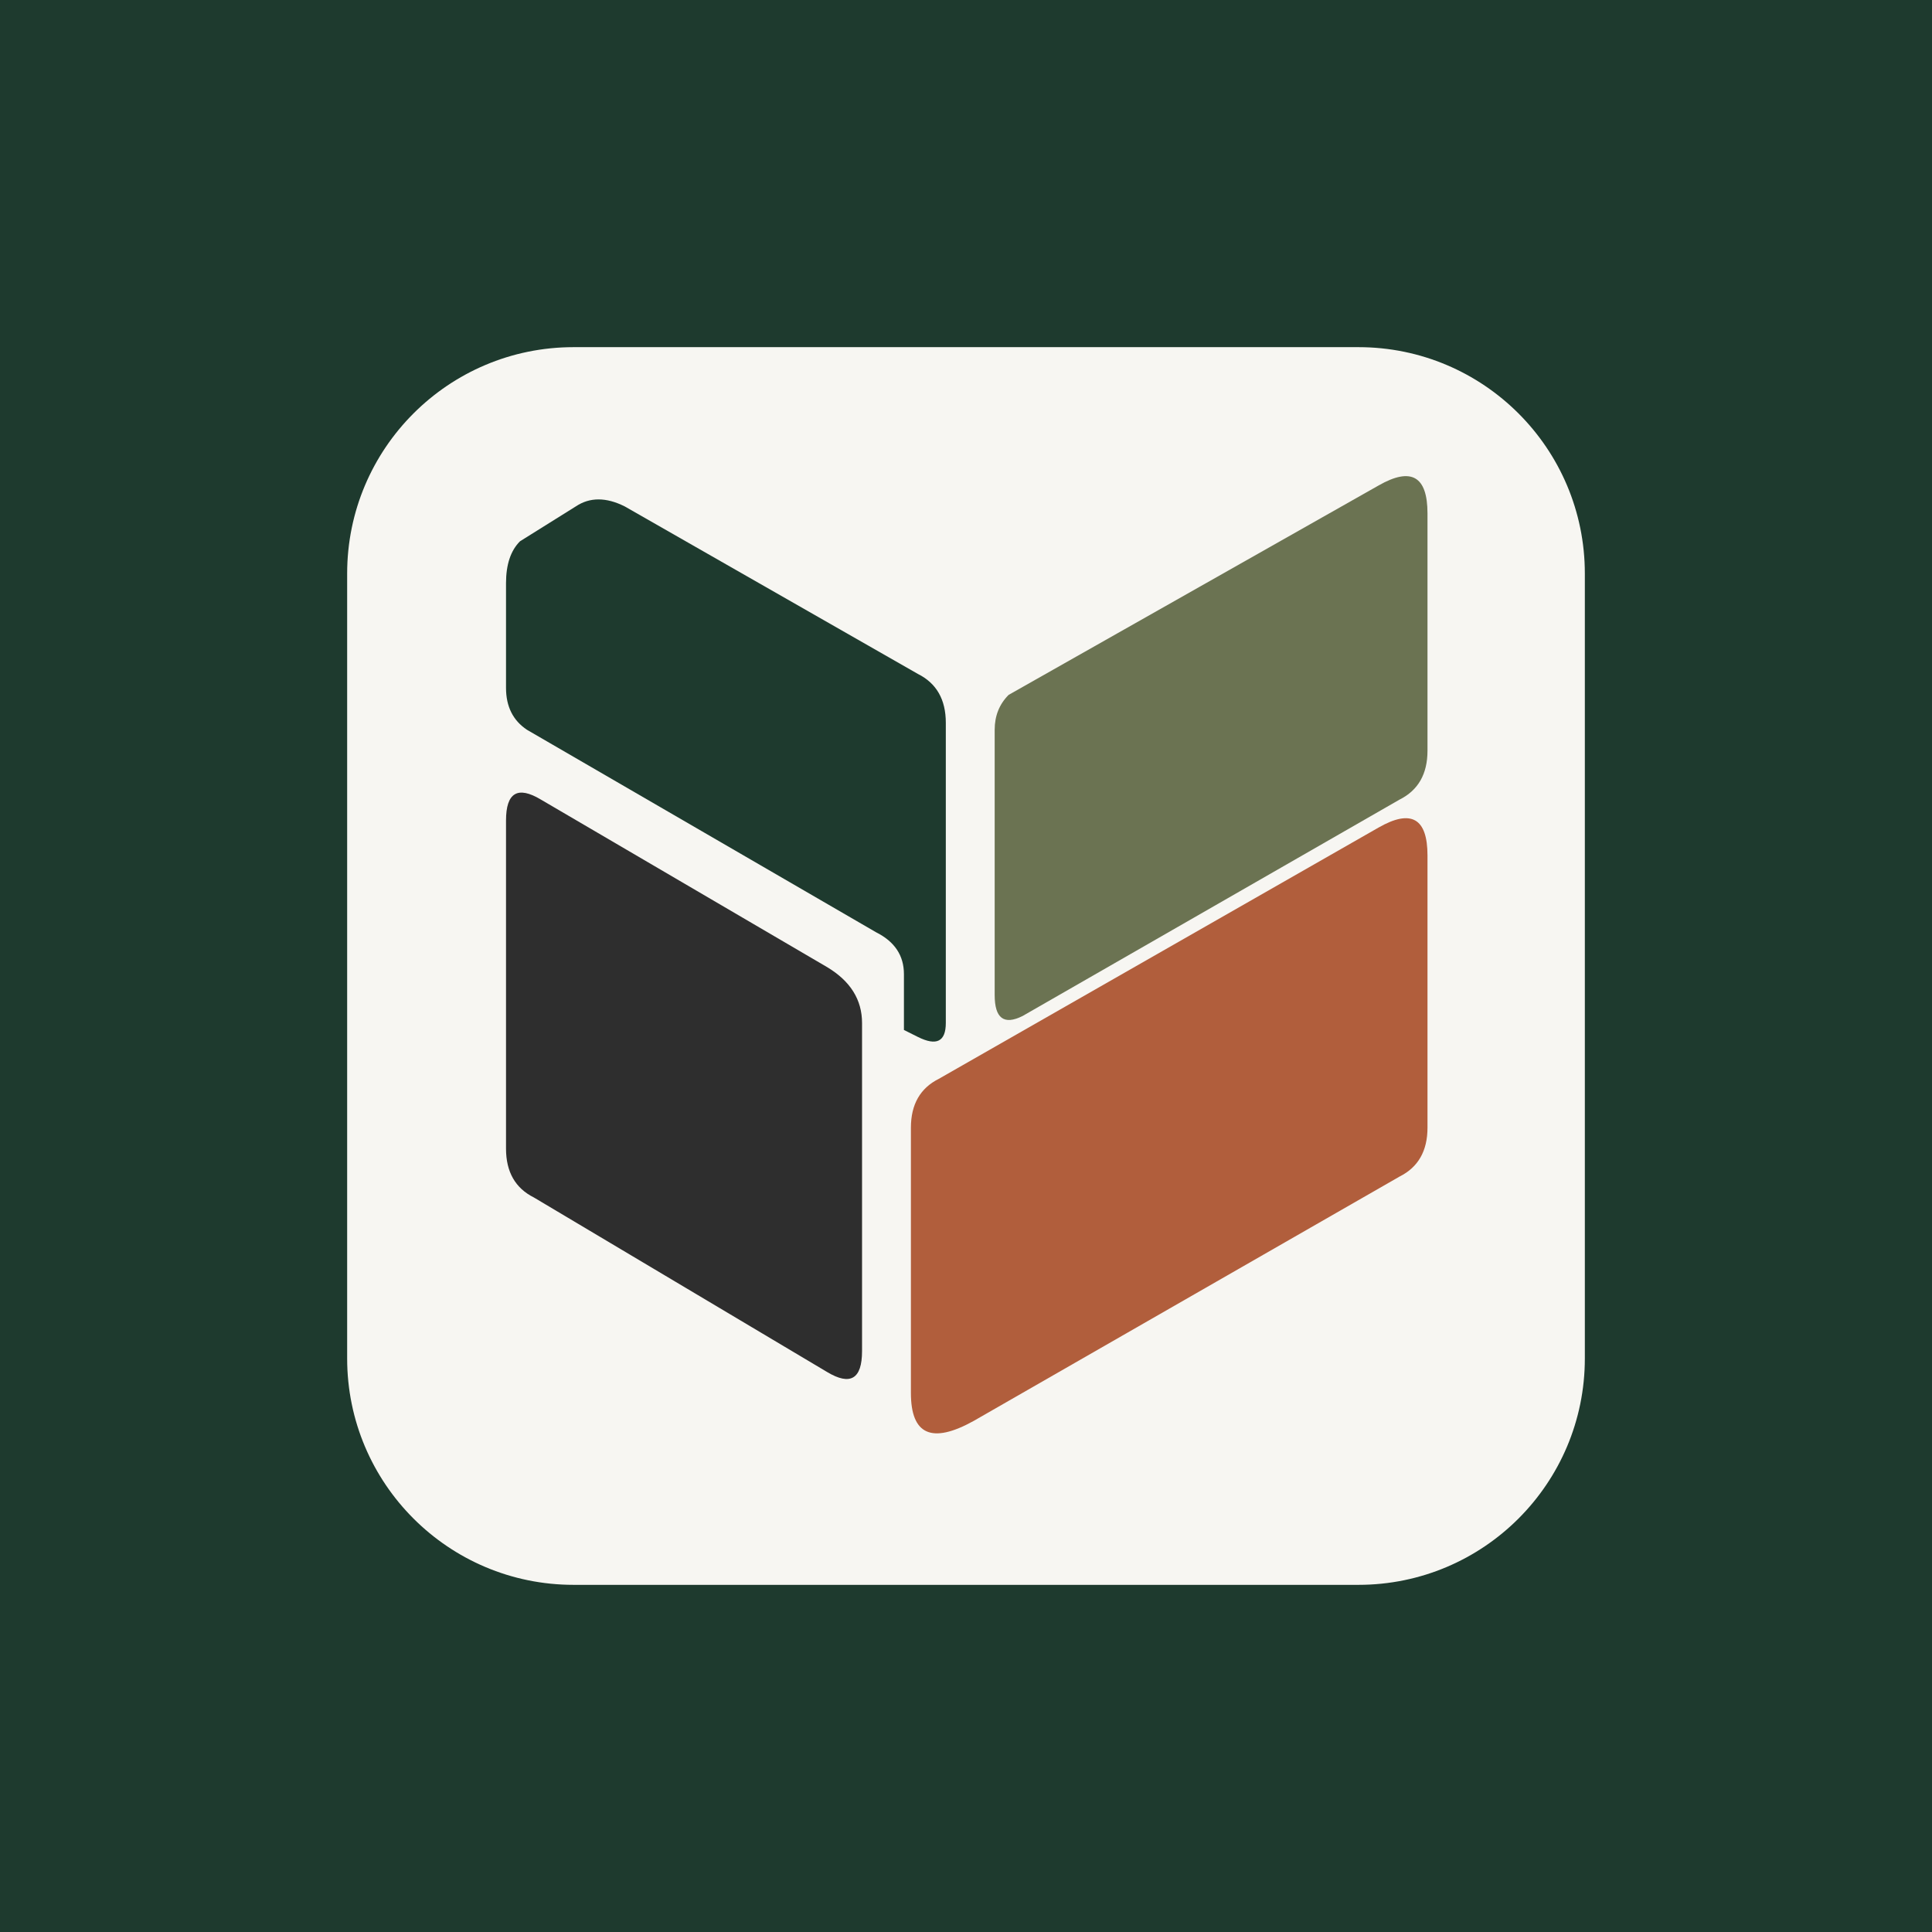
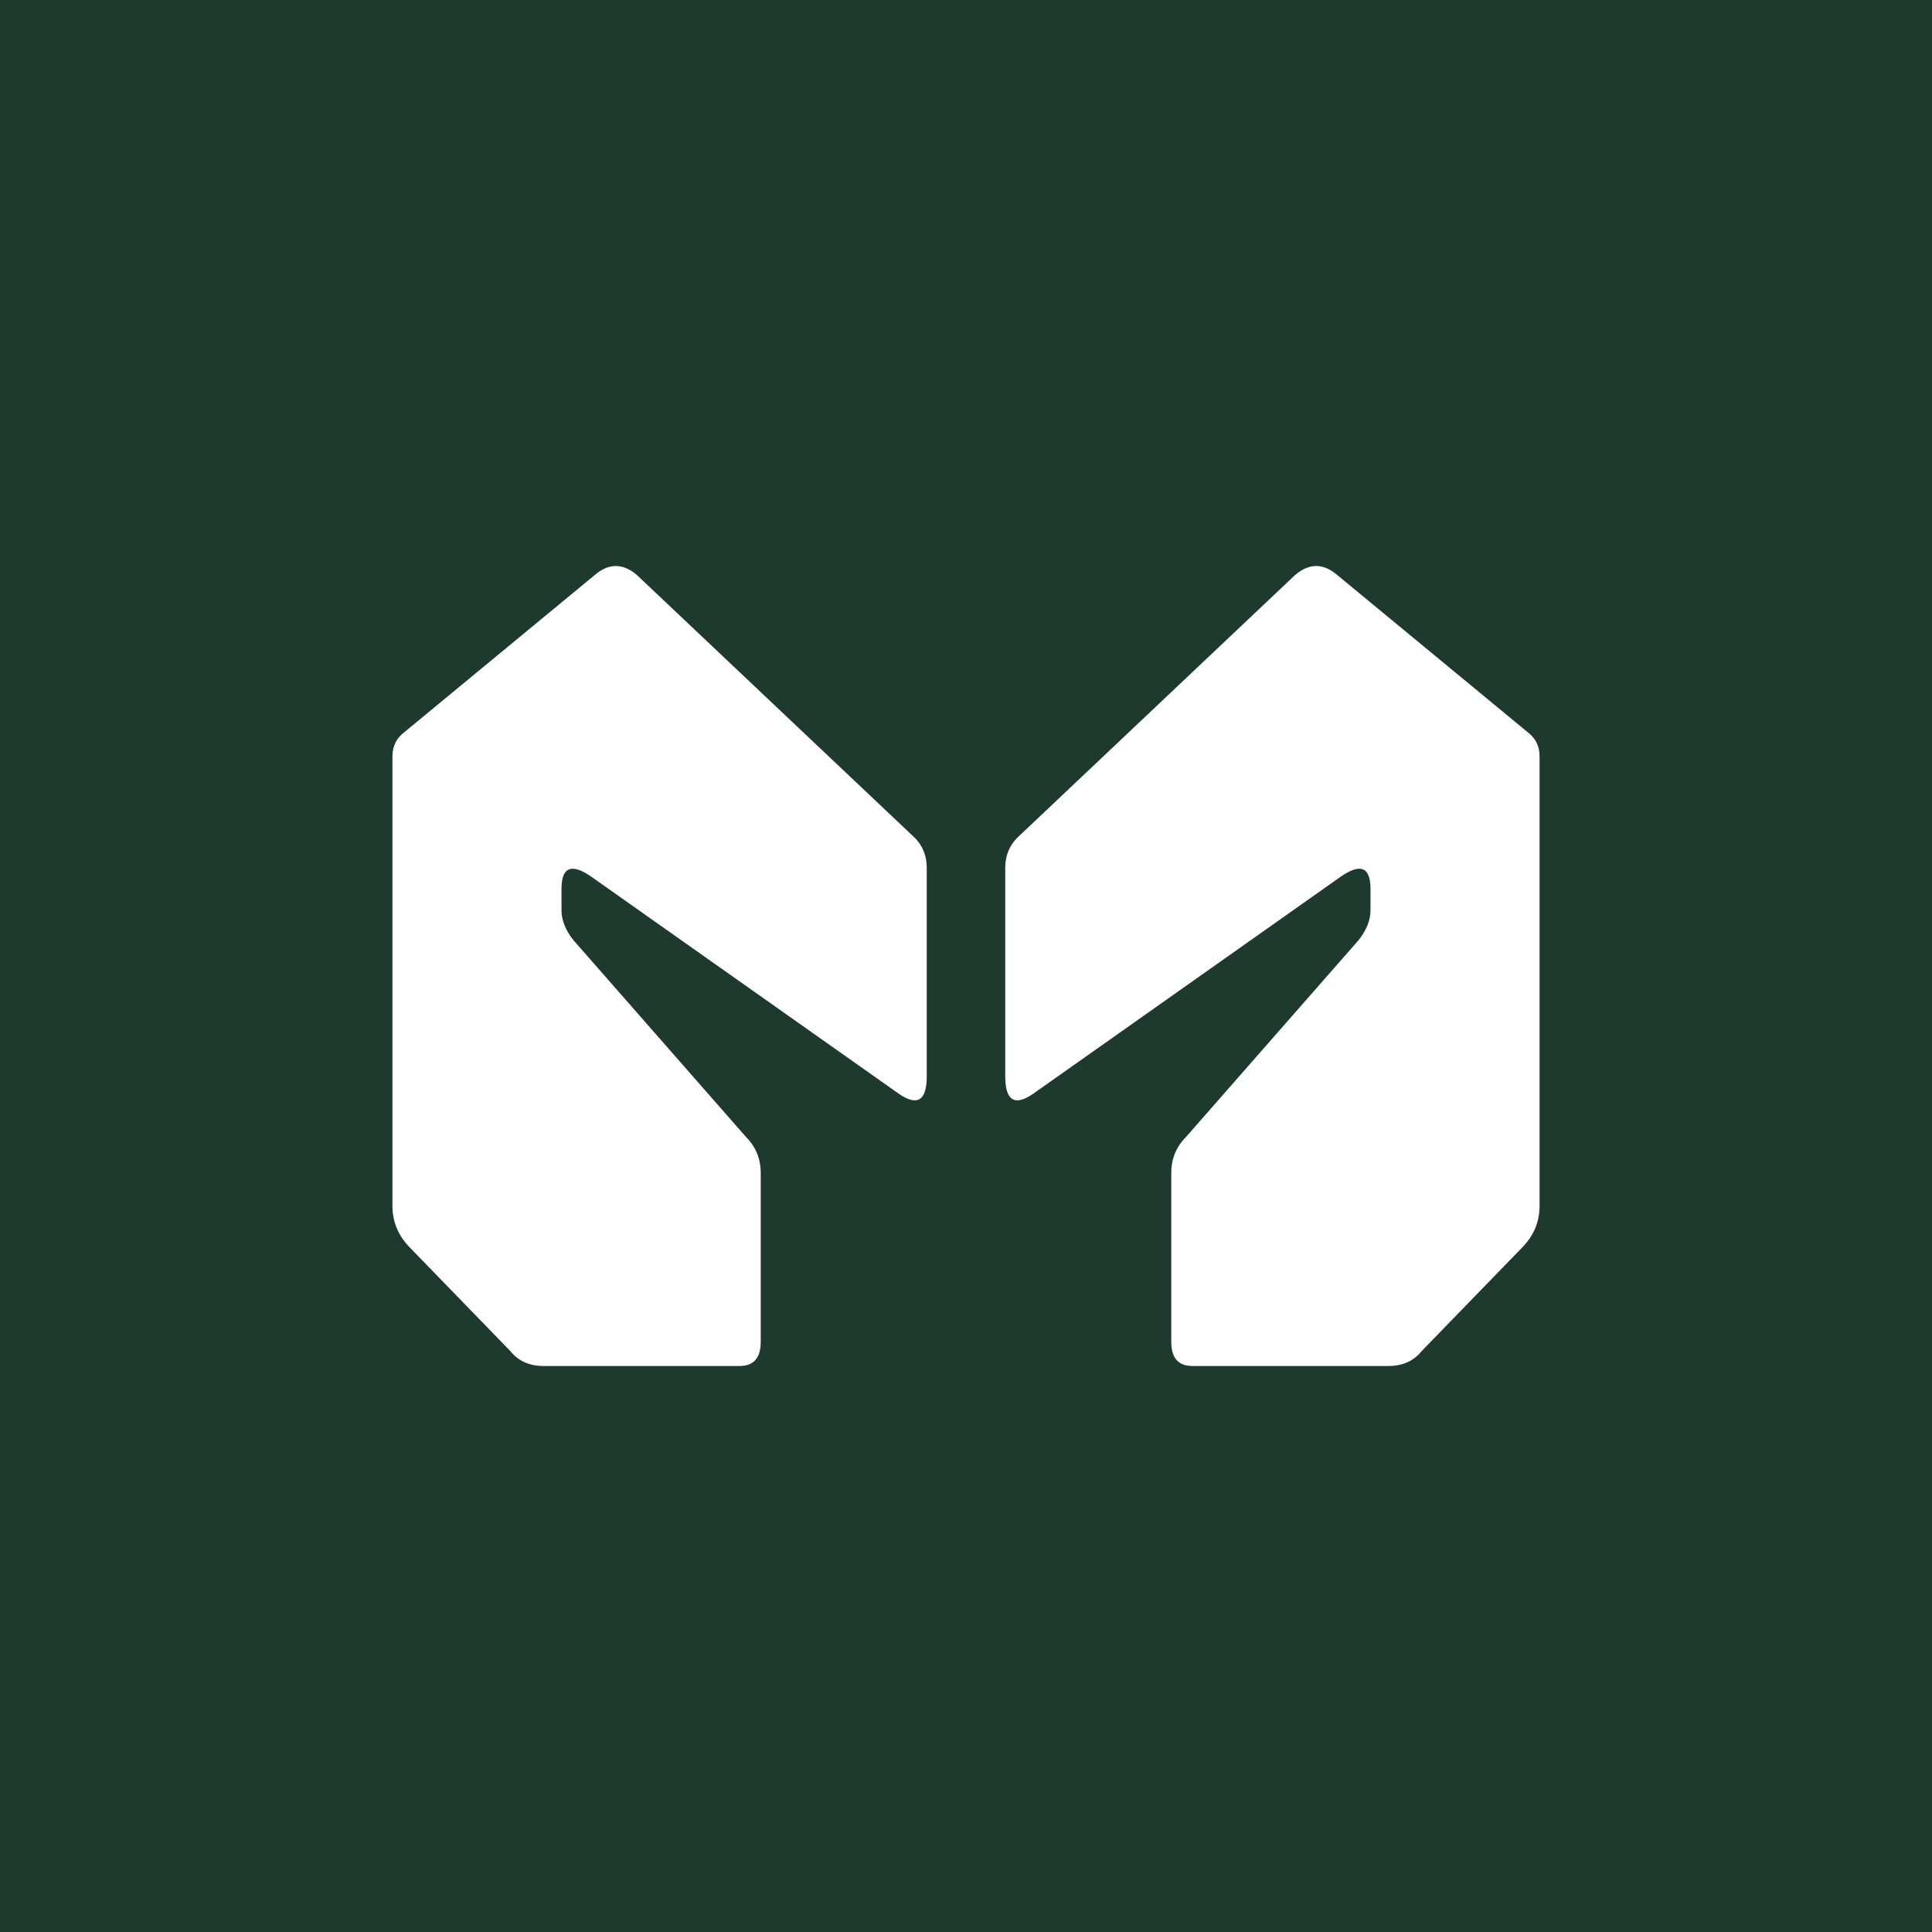
- <svg xmlns="http://www.w3.org/2000/svg" viewBox="0 0 512 512" role="img" aria-labelledby="title">
+ <svg xmlns="http://www.w3.org/2000/svg" viewBox="0 0 512 512" role="img" aria-label="Motiq — M + hvataljka">
  <rect width="512" height="512" fill="#1E3A2E" />
-   <rect x="92" y="92" width="328" height="328" rx="60" fill="#F7F6F2" />
-   <g transform="translate(123 112) scale(1.85)">
-     <path fill="#1E3A2E" d="M8 17 16 12Q19 10 23 12L65 36Q69 38 69 43V86Q69 90 65 88L63 87V79Q63 75 59 73L9 44Q6 42 6 38V23Q6 19 8 17Z" />
-     <path fill="#6B7352" d="M78 39 131 9Q138 5 138 13V47Q138 52 134 54L80 85Q76 87 76 82V44Q76 41 78 39Z" />
-     <path fill="#2E2E2E" d="M6 57Q6 51 11 54L52 78Q57 81 57 86V133Q57 139 52 136L10 111Q6 109 6 104Z" />
-     <path fill="#B15E3C" d="M68 94 131 58Q138 54 138 62V101Q138 106 134 108L73 143Q64 148 64 139V101Q64 96 68 94Z" />
+   <g transform="translate(104 150) scale(0.8)">
+     <g fill="#FFFFFF">
+       <path d="M0 63Q0 58 4 55L67 3Q74 -3 81 3L173 90Q177 94 177 100V169Q177 181 168 175L66 103Q56 96 56 107V114Q56 119 60 124L117 189Q122 194 122 201V257Q122 265 115 265H50Q43 265 39 260L6 226Q0 220 0 212Z" />
+       <path d="M0 63Q0 58 4 55L67 3Q74 -3 81 3L173 90Q177 94 177 100V169Q177 181 168 175L66 103Q56 96 56 107V114Q56 119 60 124L117 189Q122 194 122 201V257Q122 265 115 265H50Q43 265 39 260L6 226Q0 220 0 212Z" transform="translate(380 0) scale(-1 1)" />
+     </g>
  </g>
</svg>
